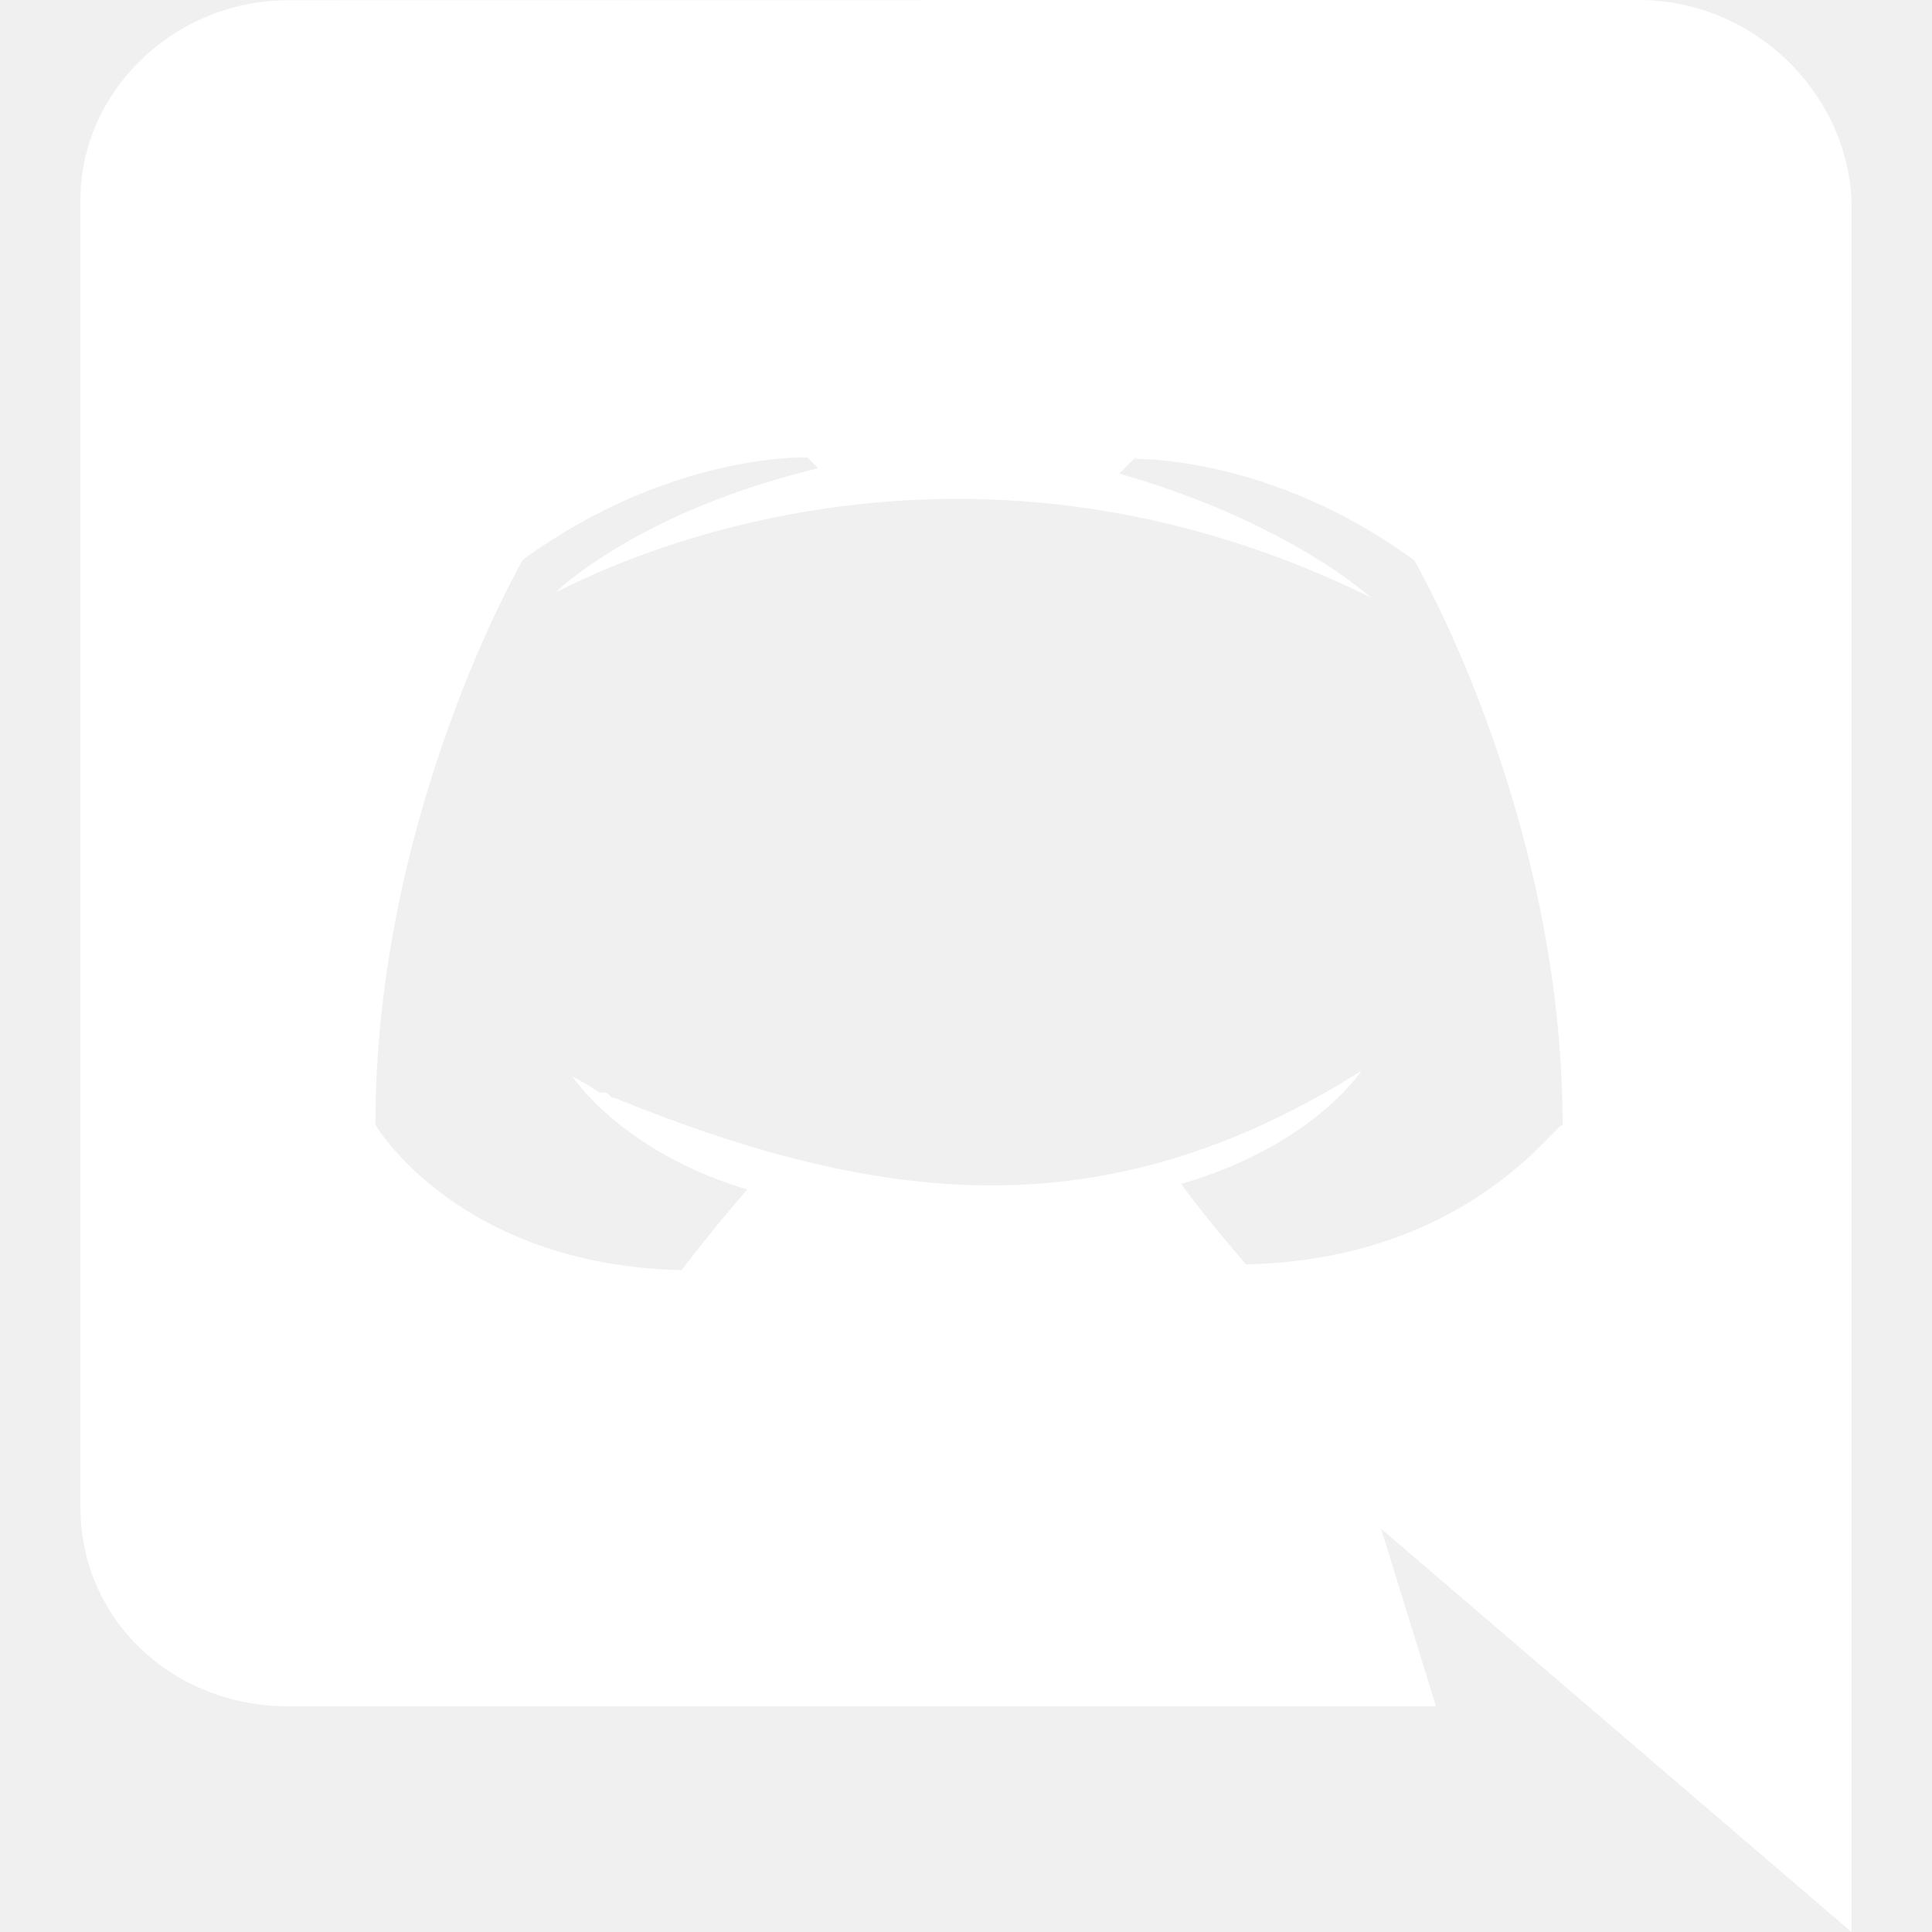
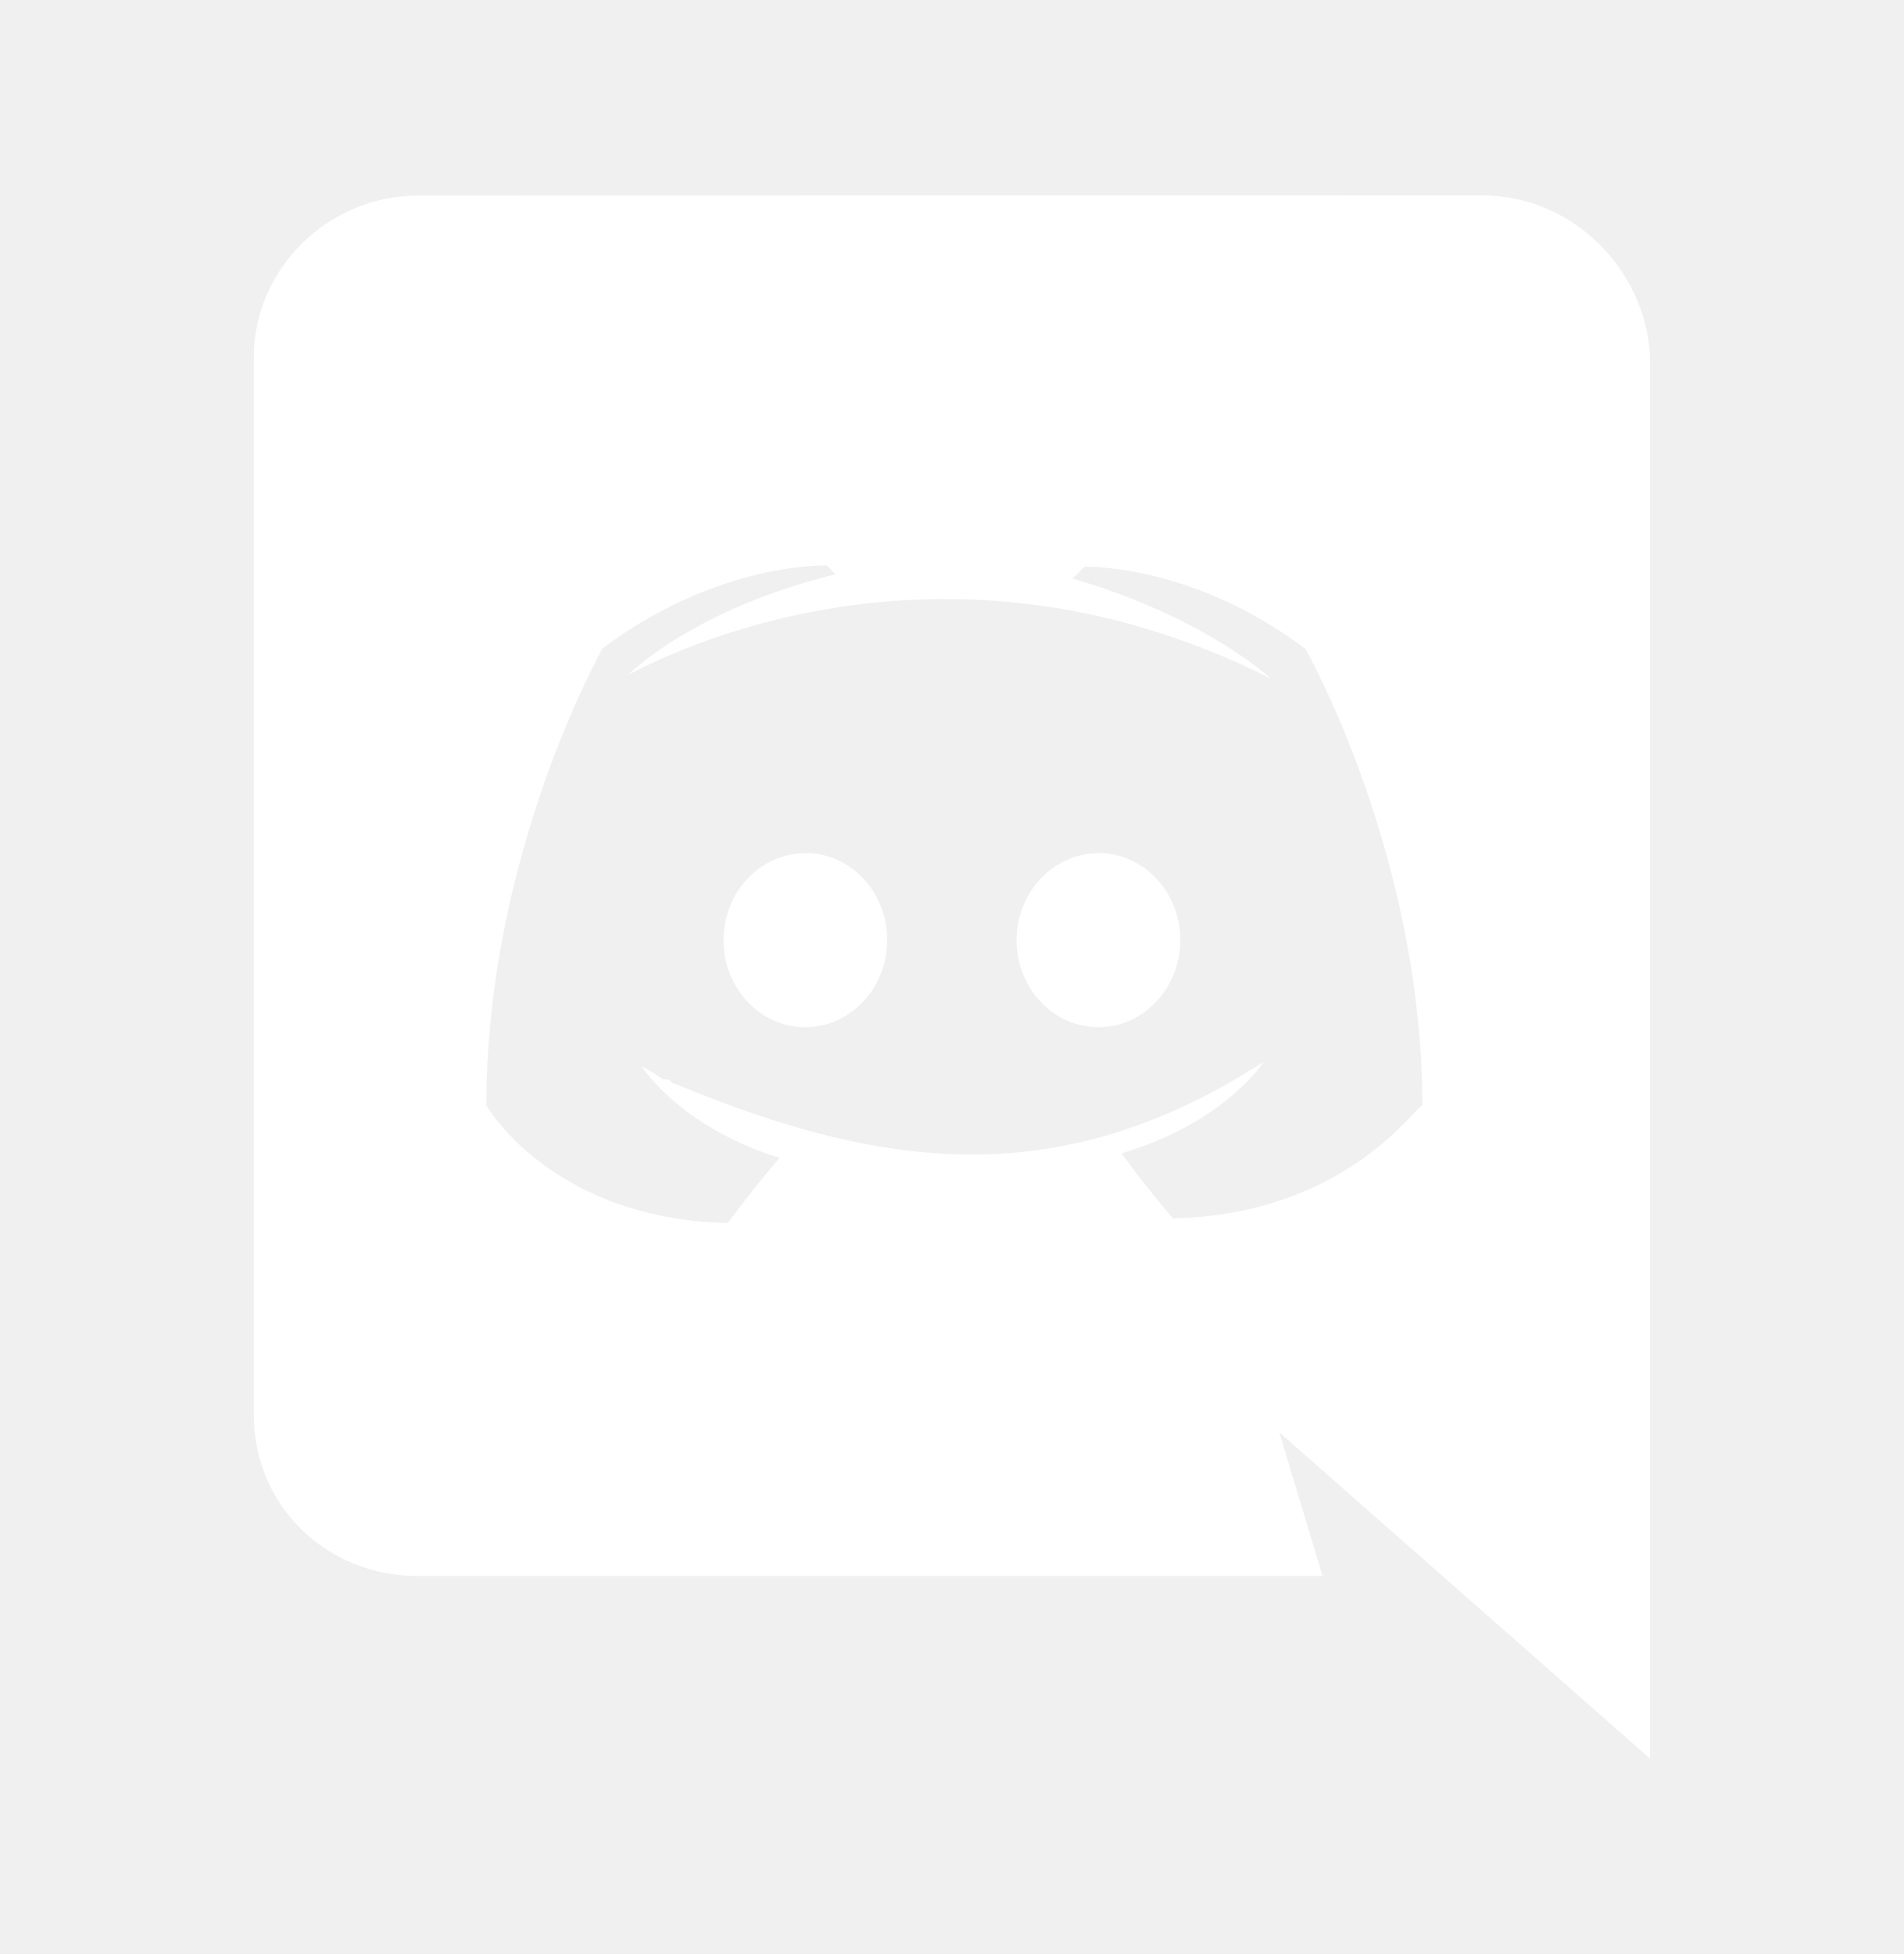
- <svg xmlns="http://www.w3.org/2000/svg" width="16" height="16" viewBox="0 0 16 16" fill="none">
-   <path d="M2.386 14.131H11.892L11.438 12.661C11.506 12.719 15.333 16 15.333 16V1.65C15.288 0.758 14.52 0 13.568 0L2.39 0.002C1.438 0.002 0.666 0.761 0.666 1.653V12.48C0.666 13.421 1.437 14.131 2.386 14.131ZM9.418 3.789L9.396 3.797L9.404 3.789H9.418ZM4.331 4.635C5.553 3.745 6.686 3.788 6.686 3.788L6.777 3.878C5.282 4.235 4.604 4.903 4.604 4.903C4.673 4.888 7.692 3.146 11.351 4.947C11.351 4.947 10.672 4.322 9.268 3.922L9.392 3.8C9.586 3.801 10.613 3.837 11.712 4.64C11.712 4.64 12.941 6.74 12.941 9.32C12.9 9.271 12.178 10.431 10.32 10.471C10.32 10.471 10.006 10.115 9.782 9.804C10.868 9.492 11.275 8.868 11.275 8.868C9.16 10.2 7.306 9.992 5.088 9.092C5.067 9.092 5.058 9.083 5.047 9.072V9.068C5.036 9.058 5.027 9.048 5.006 9.048H4.966C4.83 8.959 4.74 8.915 4.74 8.915C4.74 8.915 5.146 9.539 6.189 9.851C5.915 10.163 5.644 10.519 5.644 10.519C3.786 10.475 3.109 9.315 3.109 9.315C3.109 6.731 4.331 4.635 4.331 4.635Z" fill="white" />
+ <svg xmlns="http://www.w3.org/2000/svg" width="38" height="39" viewBox="0 0 38 39" fill="none">
+   <path d="M8.334 31.455H26.396L25.533 28.588C25.661 28.703 32.933 35.1 32.933 35.1V7.117C32.847 5.378 31.388 3.9 29.579 3.9L8.341 3.904C6.533 3.904 5.066 5.385 5.066 7.124V28.236C5.066 30.07 6.531 31.455 8.334 31.455ZM21.695 11.288L21.653 11.303L21.669 11.288H21.695ZM12.029 12.938C14.351 11.203 16.503 11.287 16.503 11.287L16.677 11.462C13.835 12.158 12.547 13.46 12.547 13.46C12.679 13.431 18.416 10.035 25.367 13.546C25.367 13.546 24.076 12.328 21.41 11.548L21.646 11.31C22.014 11.311 23.965 11.381 26.052 12.948C26.052 12.948 28.388 17.043 28.388 22.074C28.311 21.978 26.939 24.24 23.409 24.318C23.409 24.318 22.811 23.623 22.386 23.018C24.45 22.409 25.223 21.192 25.223 21.192C21.204 23.79 17.681 23.384 13.467 21.629C13.428 21.629 13.41 21.611 13.39 21.59V21.582C13.369 21.563 13.352 21.544 13.312 21.544H13.236C12.978 21.369 12.806 21.284 12.806 21.284C12.806 21.284 13.577 22.5 15.559 23.109C15.039 23.718 14.523 24.411 14.523 24.411C10.994 24.326 9.707 22.064 9.707 22.064C9.707 17.025 12.029 12.938 12.029 12.938Z" fill="white" />
+   <path d="M21.923 20.502C22.824 20.502 23.557 19.722 23.557 18.76C23.557 17.805 22.828 17.025 21.923 17.025V17.029C21.026 17.029 20.292 17.806 20.289 18.768C20.289 19.722 21.023 20.502 21.923 20.502Z" fill="white" />
+   <path d="M16.073 20.502C16.974 20.502 17.707 19.722 17.707 18.76C17.707 17.805 16.979 17.025 16.078 17.025L16.073 17.029C15.173 17.029 14.44 17.806 14.44 18.768C14.44 19.722 15.173 20.502 16.073 20.502Z" fill="white" />
</svg>
